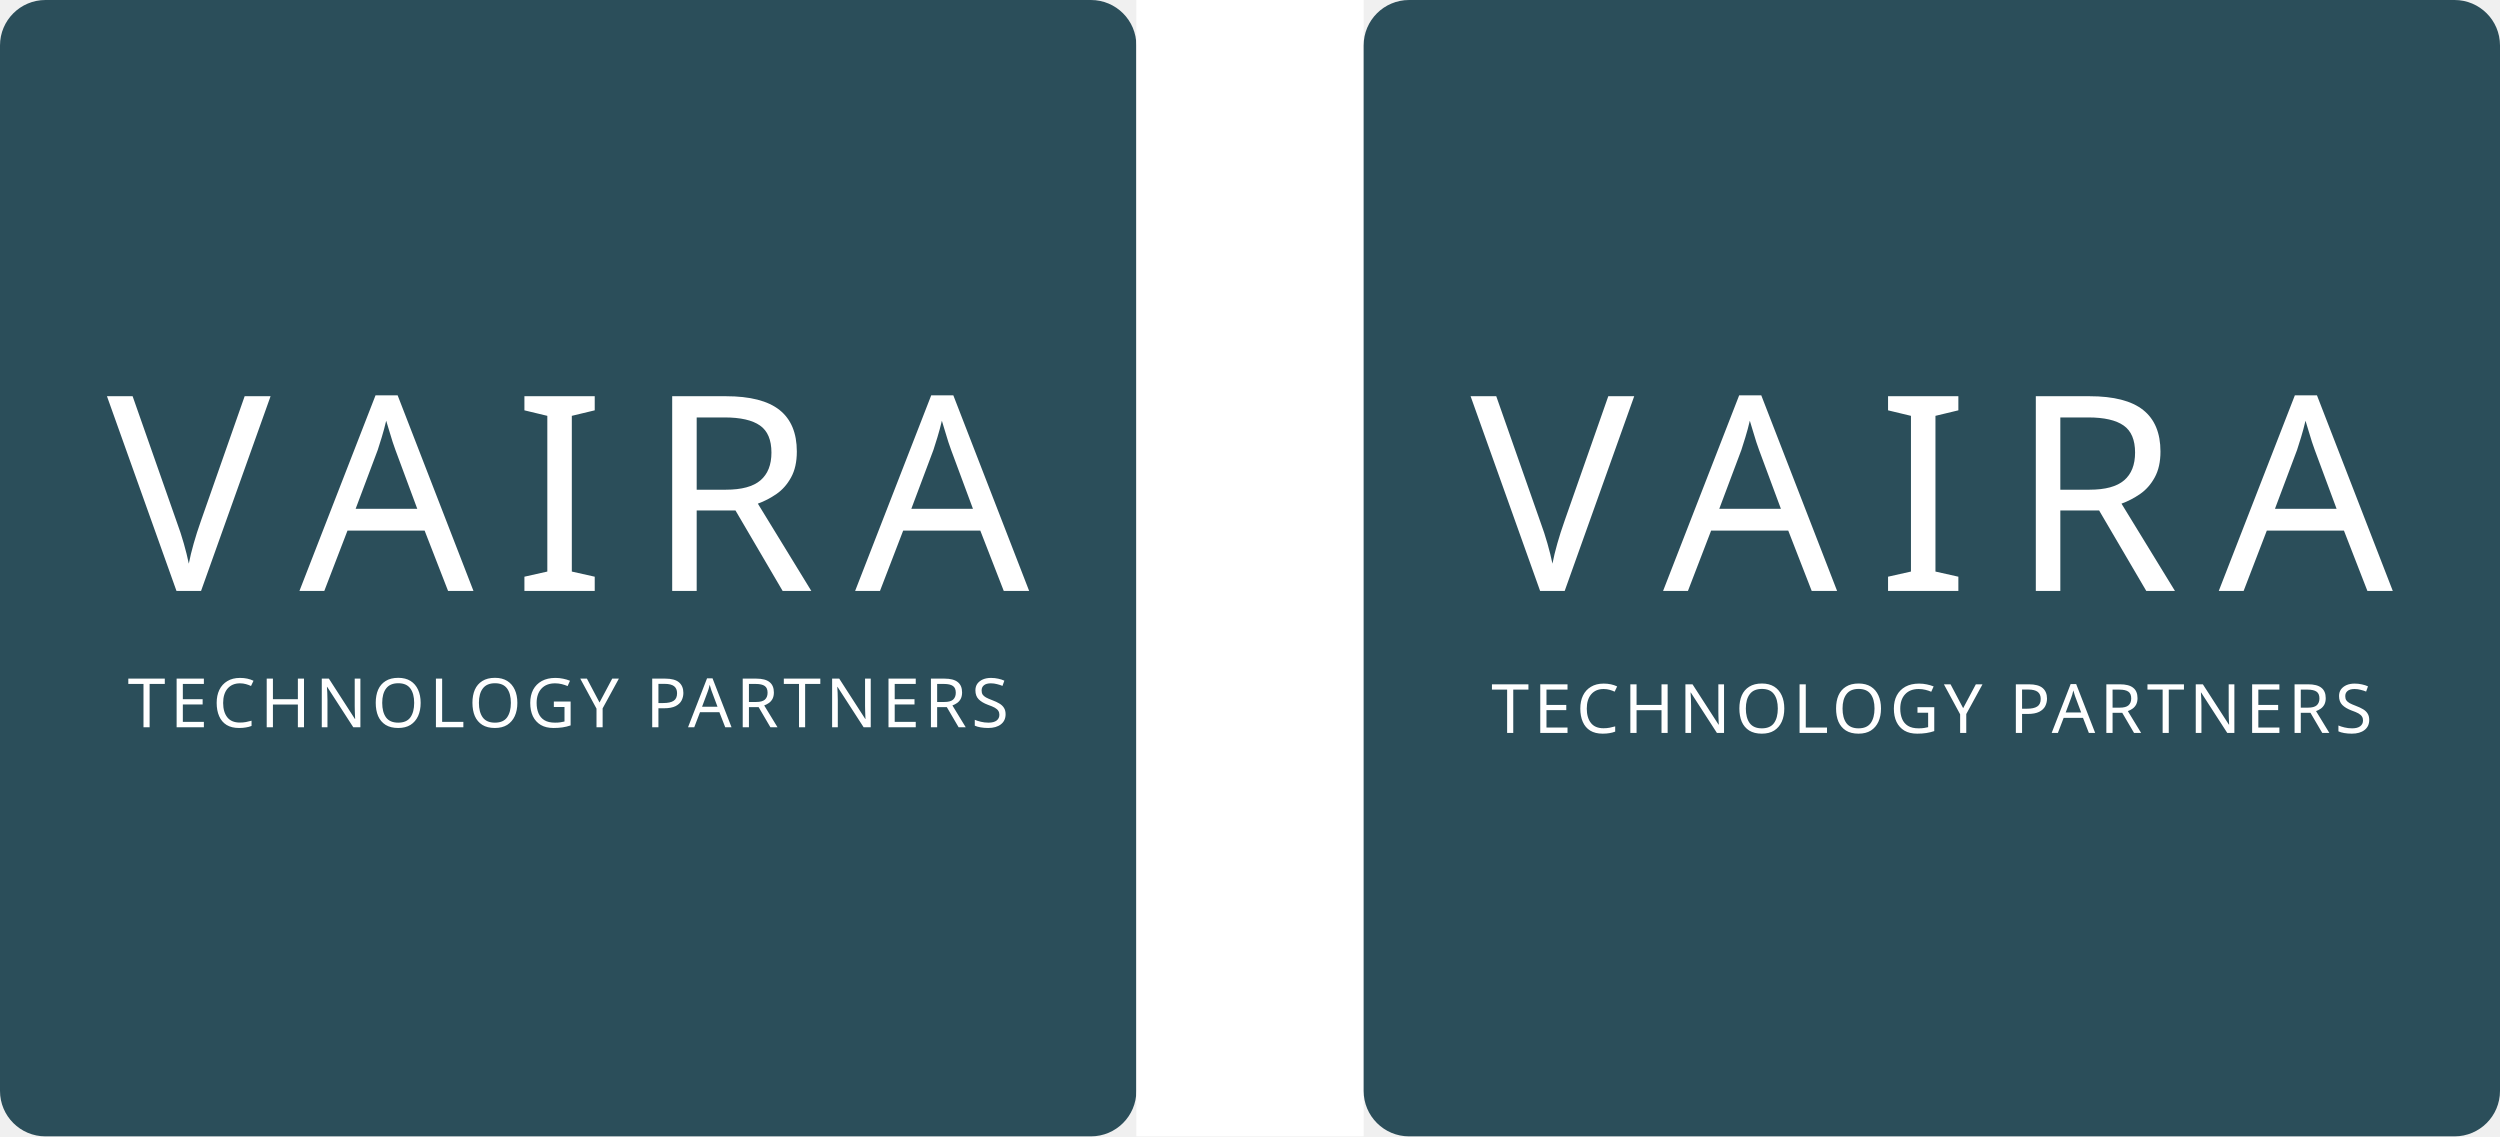
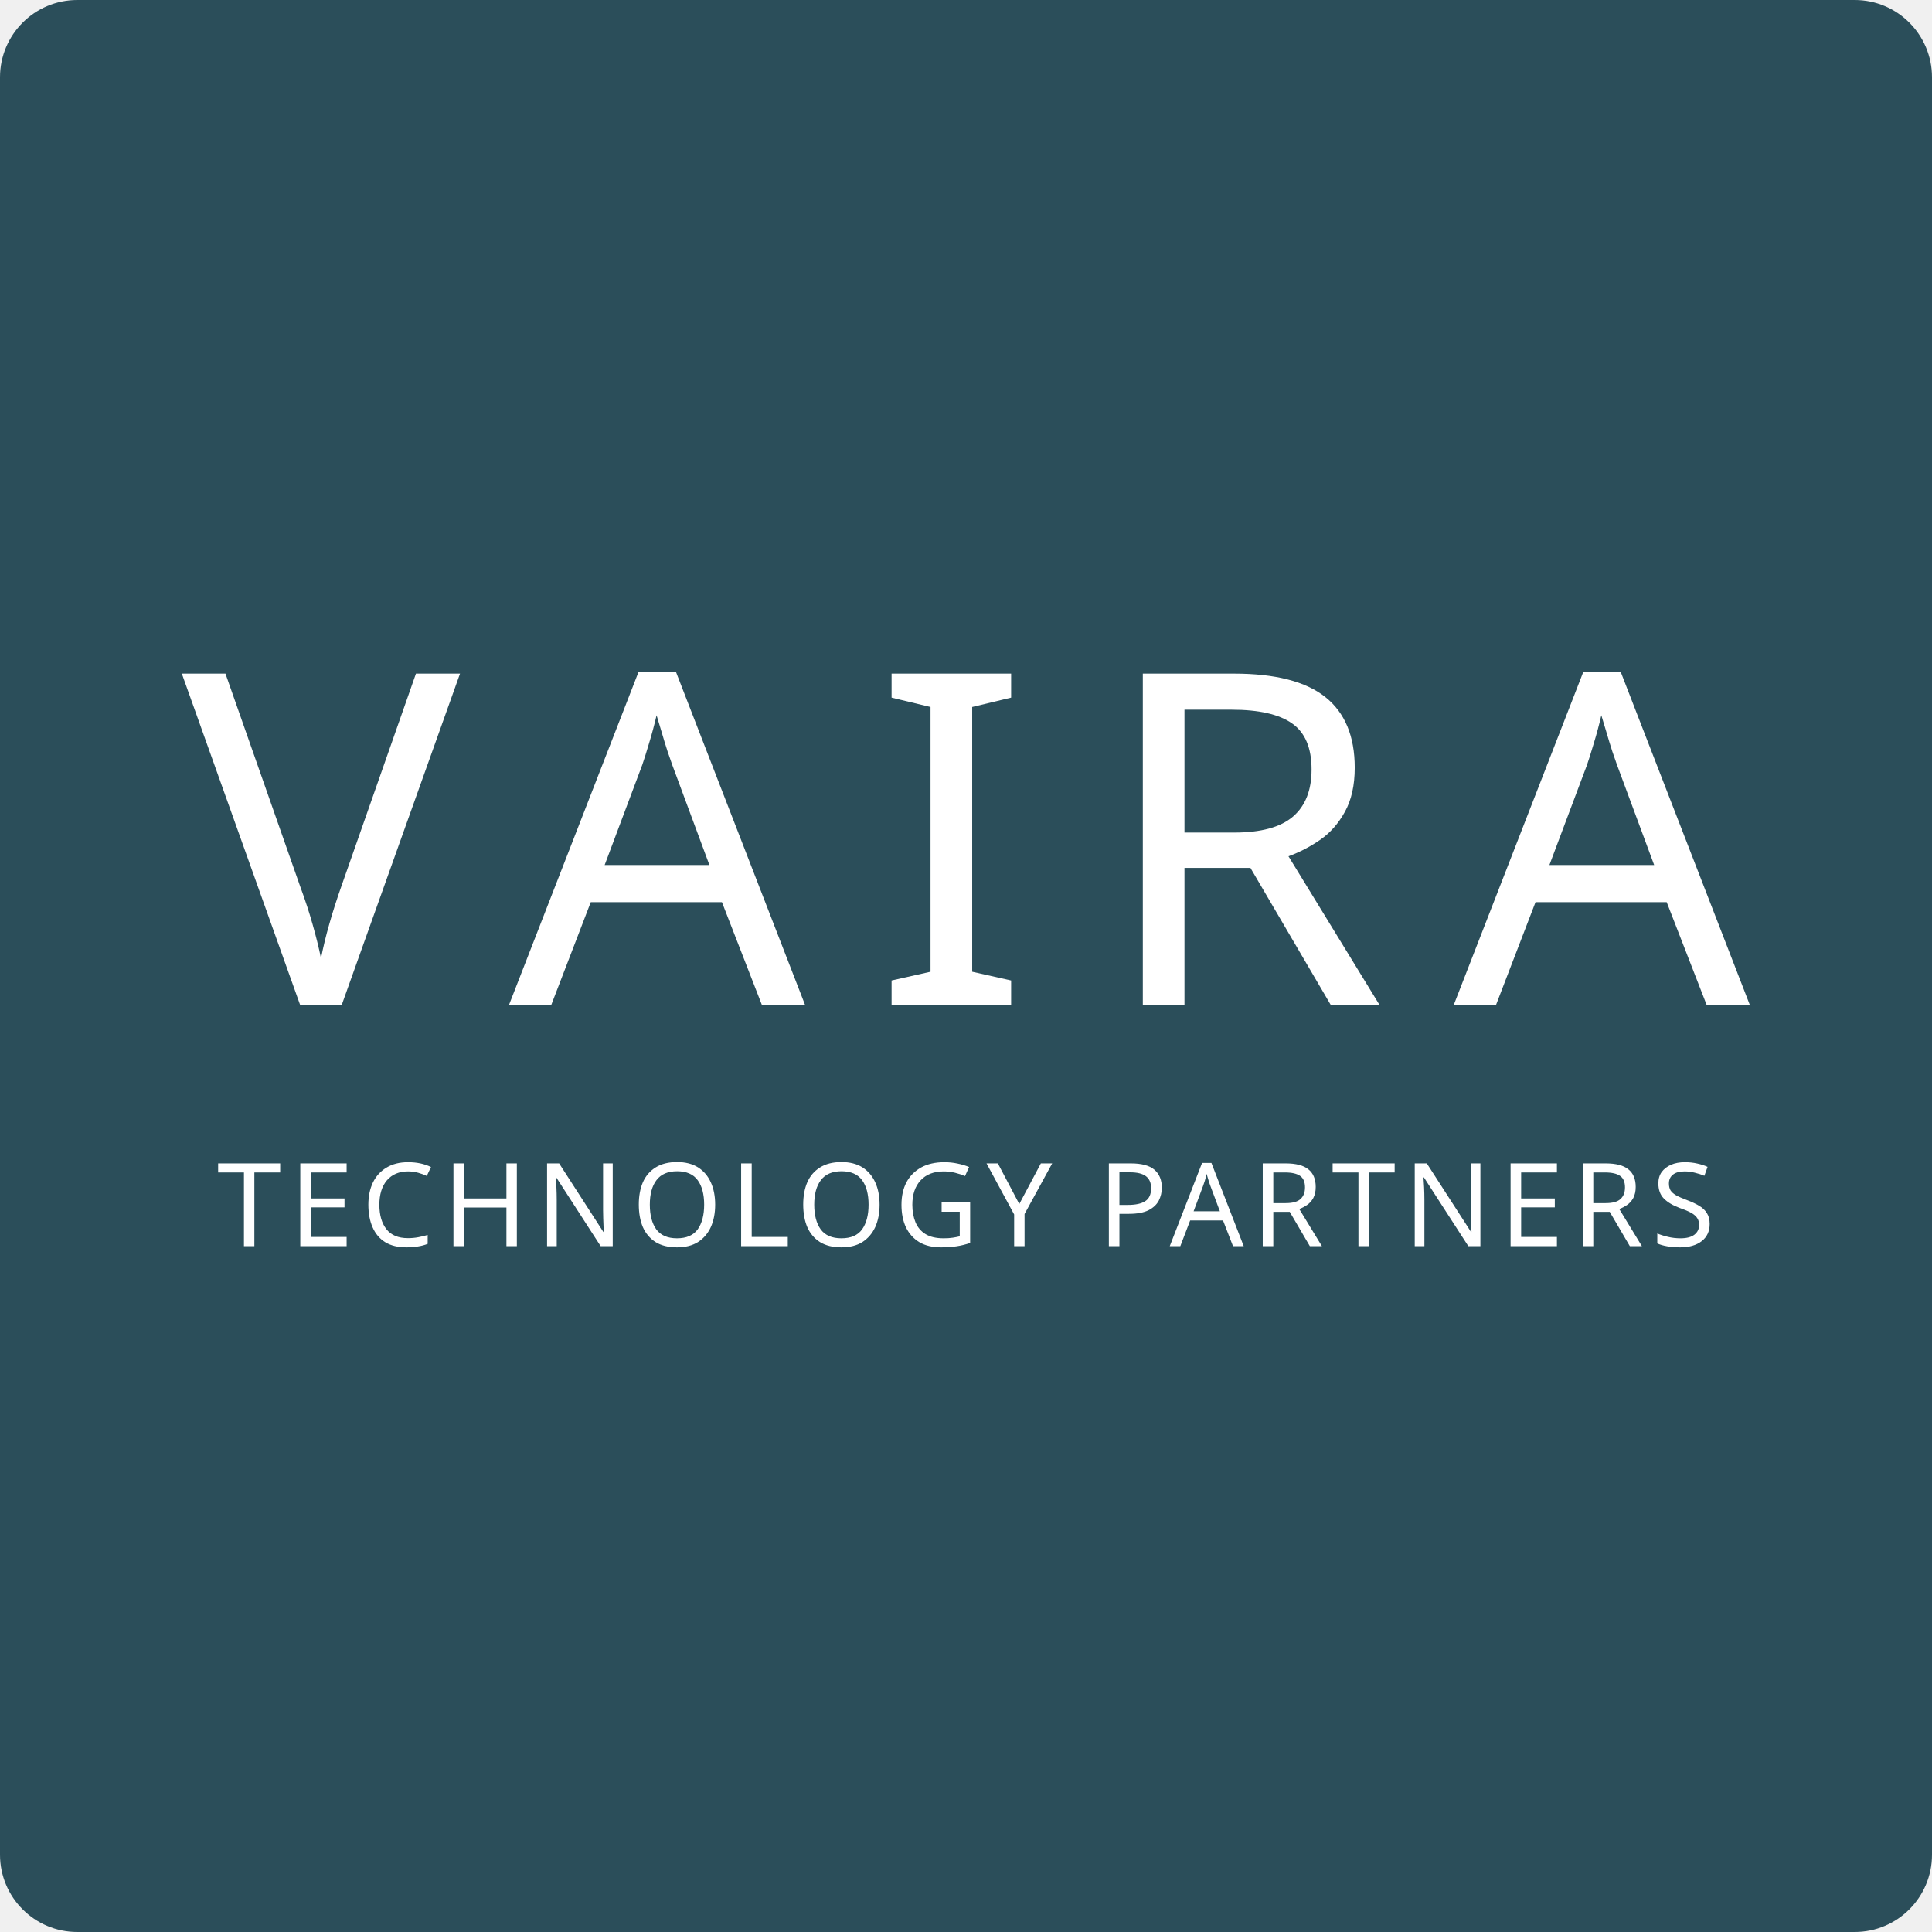
- <svg xmlns="http://www.w3.org/2000/svg" width="440mm" height="200mm" viewBox="0 0 440 200">
-   <rect x="0" y="0" width="200" height="200" rx="8" ry="8" fill="#2b4e5a" />
-   <text x="100" y="104" font-family="Public Sans" font-size="48" letter-spacing="7" text-anchor="middle" fill="#ffffff">VAIRA</text>
-   <text x="100" y="128" font-family="Public Sans" font-size="12" letter-spacing="0.8" text-anchor="middle" fill="#ffffff">TECHNOLOGY PARTNERS</text>
-   <rect x="200" y="0" width="40" height="200" fill="#ffffff" />
-   <rect x="240" y="0" width="200" height="200" rx="8" ry="8" fill="#2b4e5a" />
-   <text x="340" y="104" font-family="Public Sans" font-size="48" letter-spacing="7" text-anchor="middle" fill="#ffffff">VAIRA</text>
-   <text x="340" y="129" font-family="Public Sans" font-size="12" letter-spacing="0.8" text-anchor="middle" fill="#ffffff">TECHNOLOGY PARTNERS</text>
+ <svg xmlns="http://www.w3.org/2000/svg" width="200mm" height="200mm" viewBox="0 0 200 200">
+   <rect width="200" height="200" rx="8" ry="8" fill="#2b4e5a" />
+   <text x="100" y="104" font-family="Public Sans" font-size="48" letter-spacing="7" text-anchor="middle" fill="#ffffff">
+     VAIRA
+   </text>
+   <text x="100" y="129" font-family="Public Sans" font-size="12" letter-spacing="0.8" text-anchor="middle" fill="#ffffff">
+     TECHNOLOGY PARTNERS
+   </text>
</svg>
